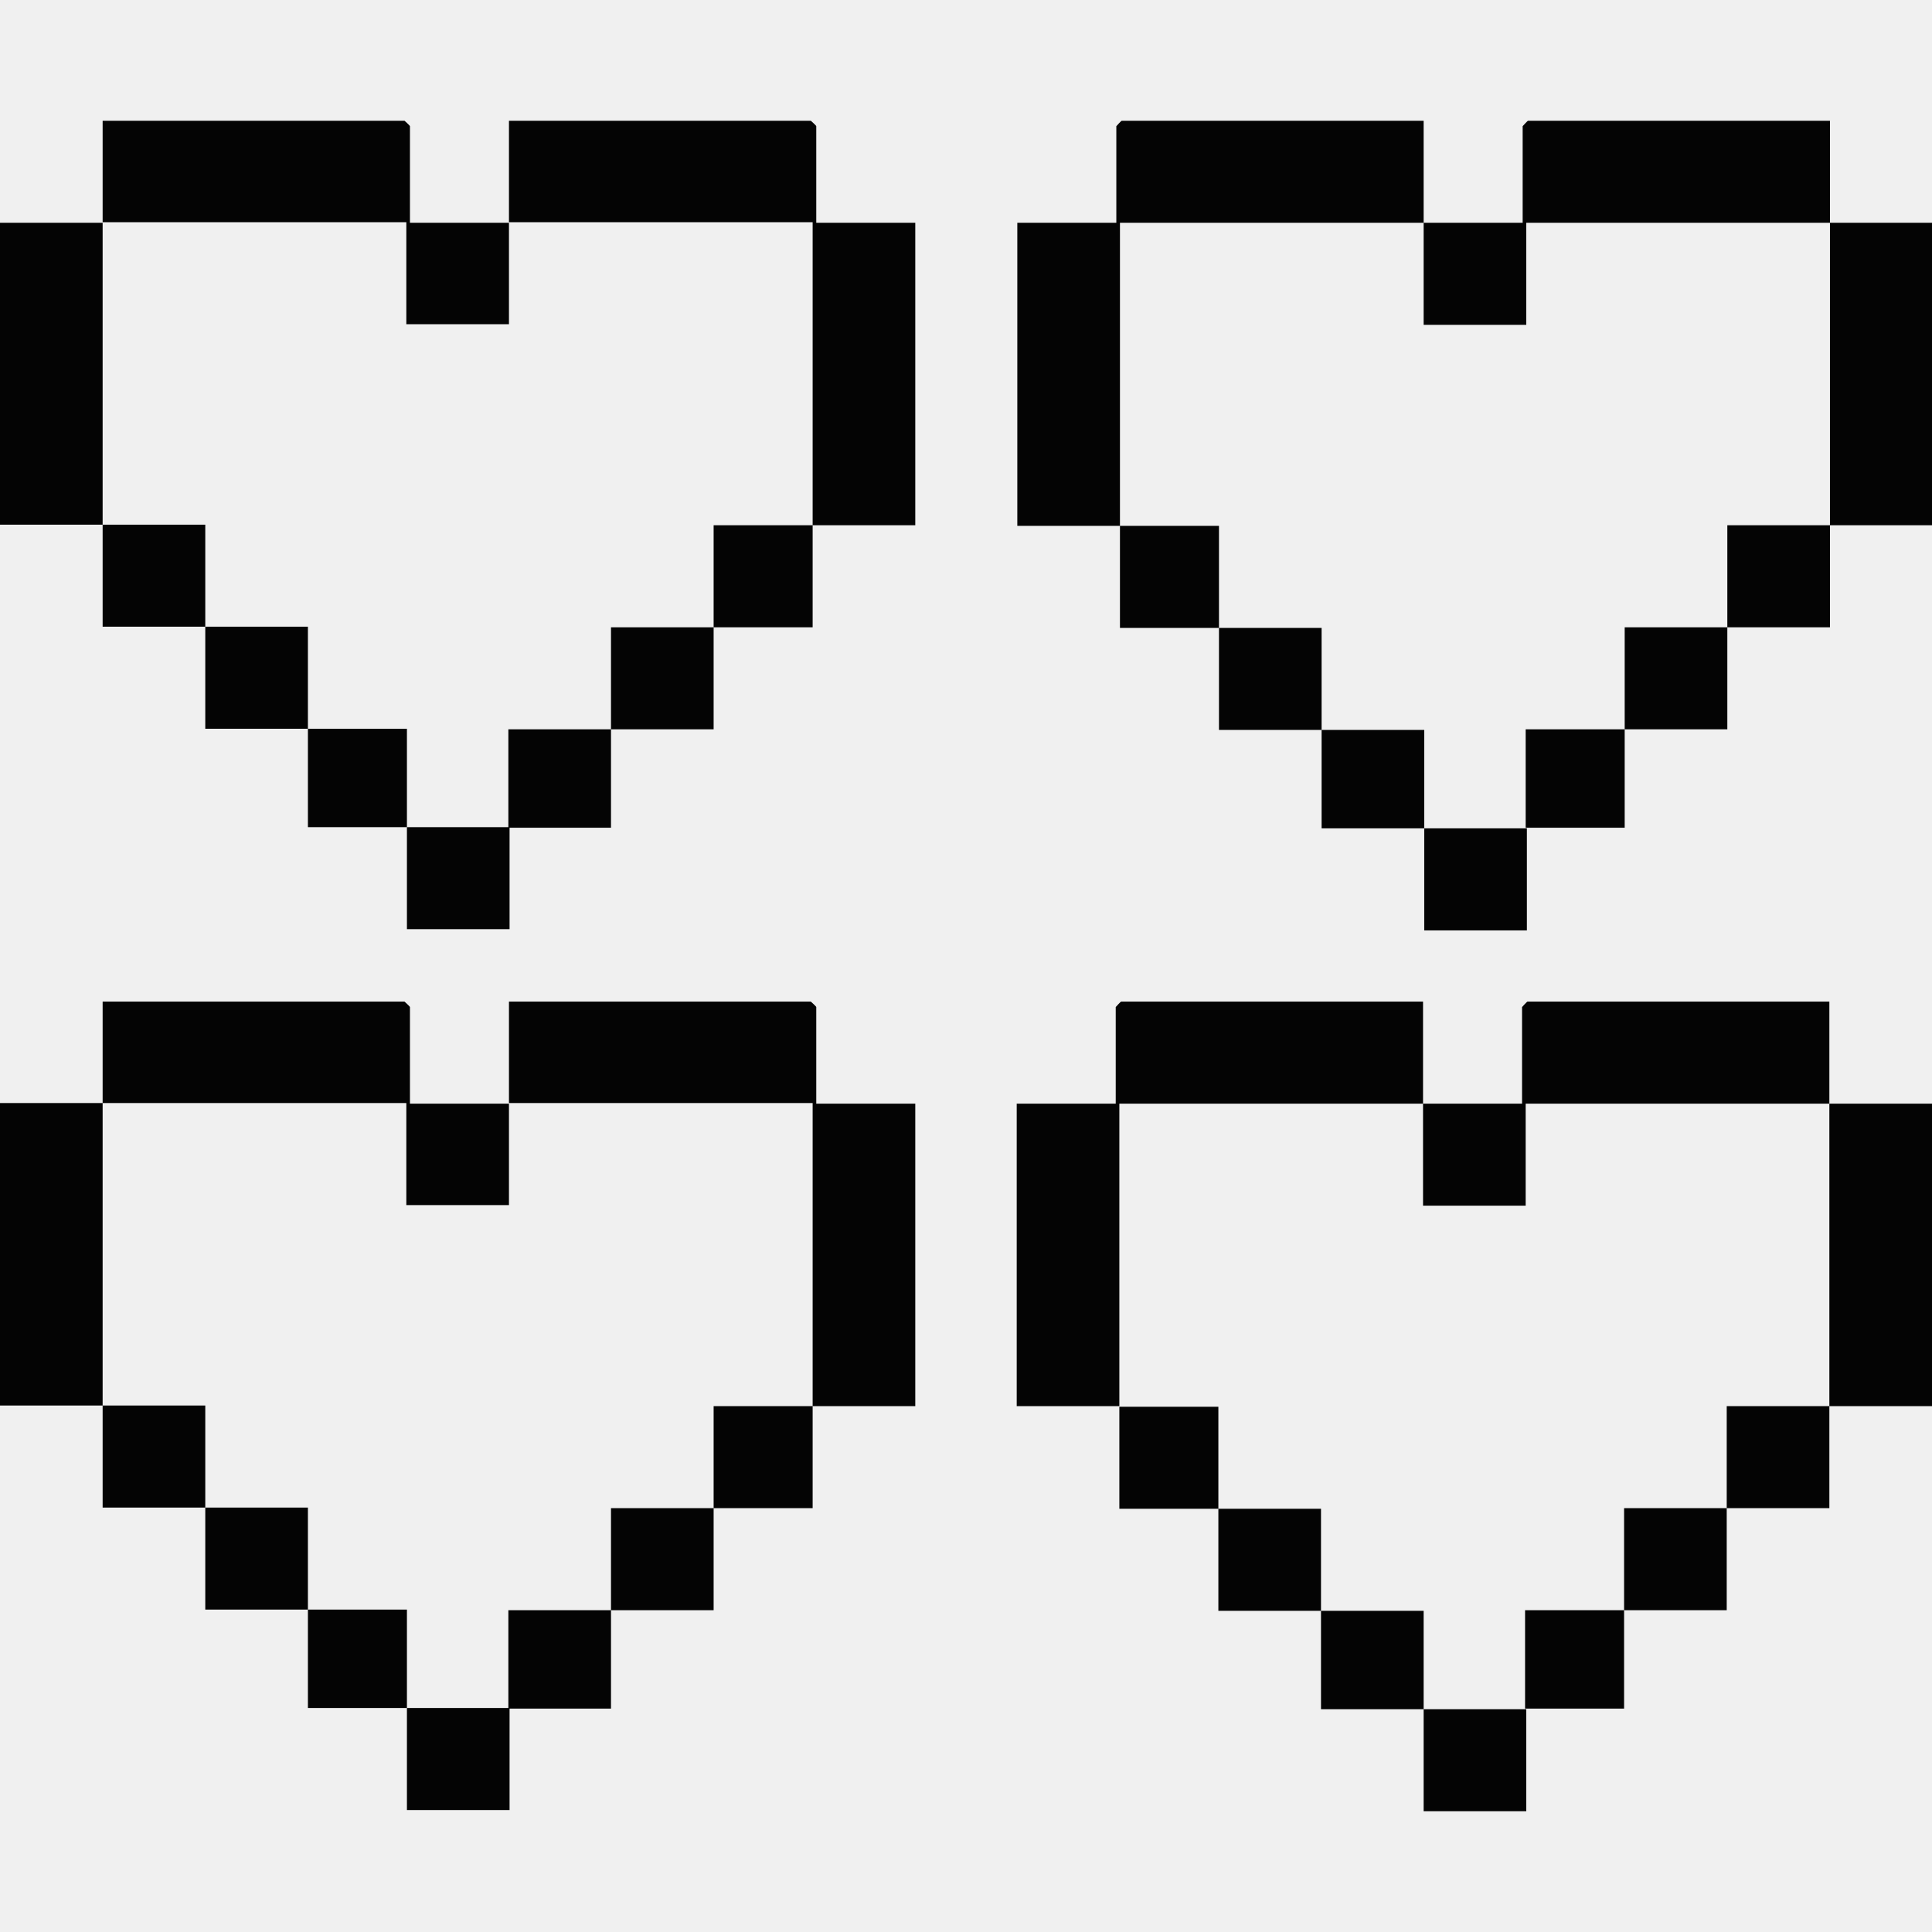
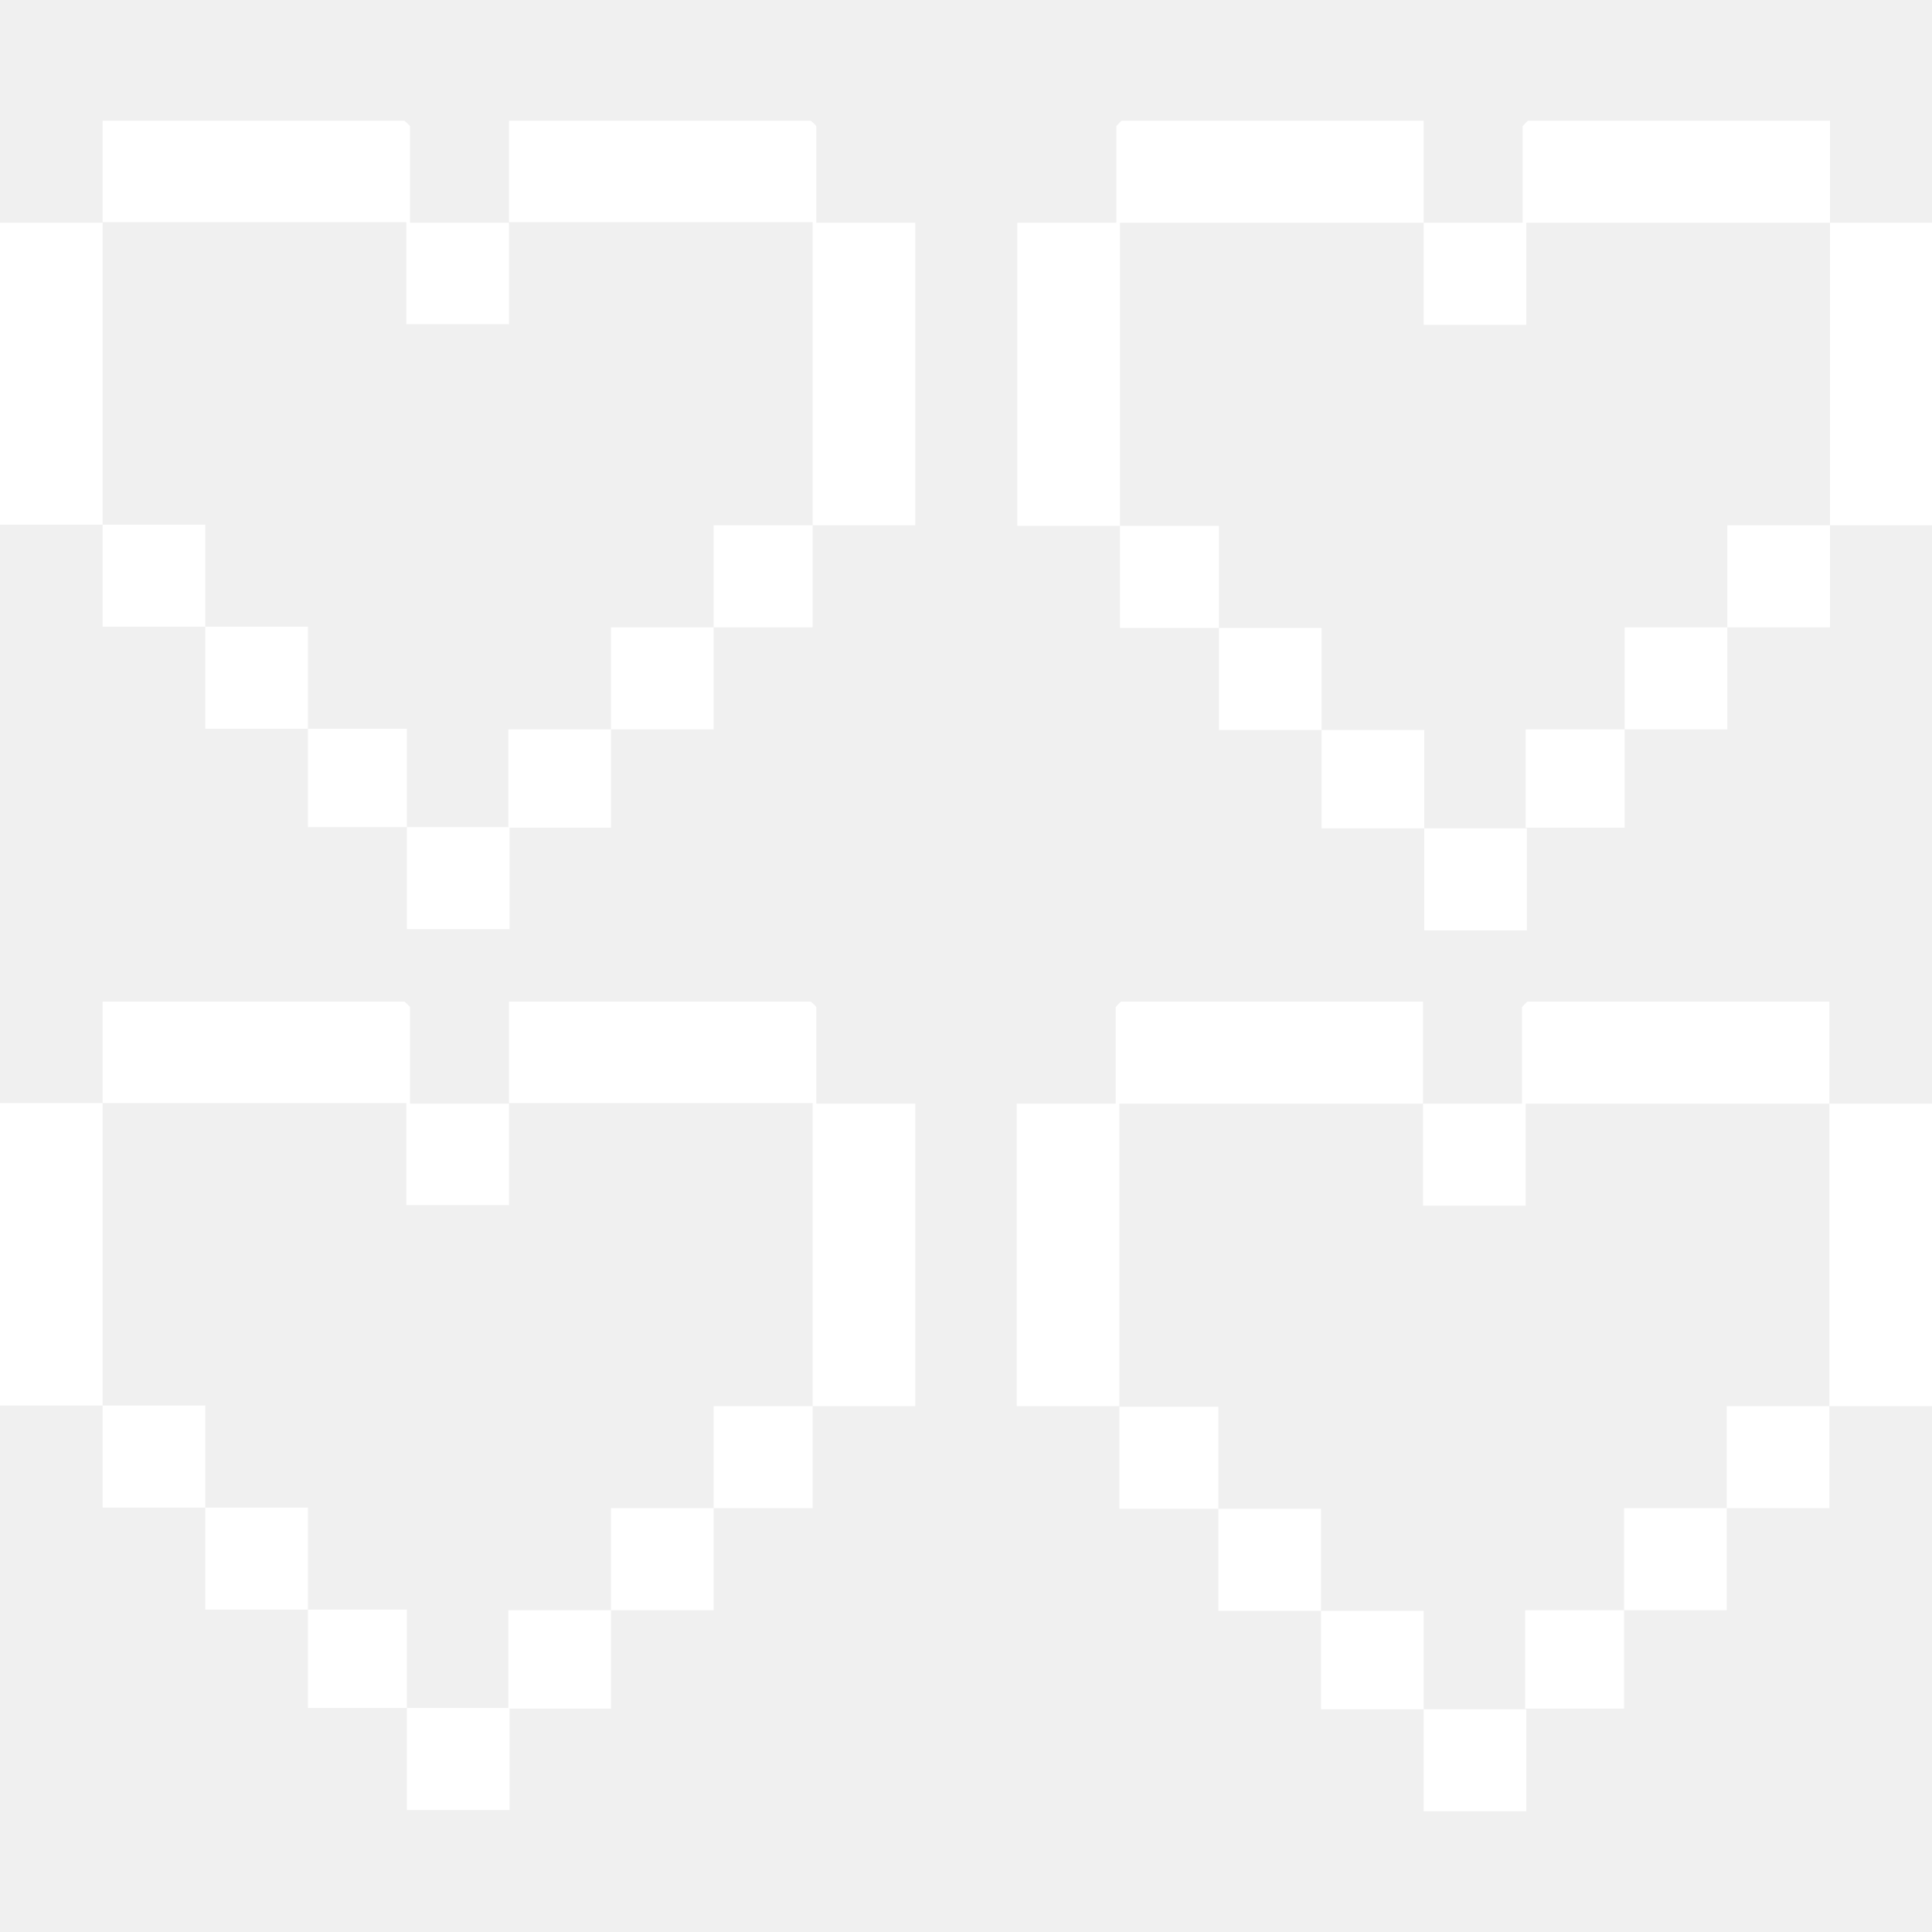
- <svg xmlns="http://www.w3.org/2000/svg" id="a" width="32" height="32" viewBox="0 0 32 32">
-   <path d="M1.7,3.69c0-.56,0-1.13,0-1.69h5s.09.08.09.09v1.6c.55,0,1.09,0,1.64,0,0-.56,0-1.13,0-1.69h5s.09.08.09.09v1.6h1.64v5.01c-.56,0-1.13,0-1.7,0,0,.56,0,1.13,0,1.69-.55,0-1.09,0-1.64,0,0,.56,0,1.13,0,1.69-.56,0-1.13,0-1.7,0,0,.54,0,1.09,0,1.63-.56,0-1.13,0-1.7,0,0-.54,0-1.09,0-1.63.56,0,1.13,0,1.7,0,0-.56,0-1.13,0-1.69.56,0,1.13,0,1.7,0,0-.56,0-1.13,0-1.69.55,0,1.09,0,1.64,0,0-1.67,0-3.34,0-5.02-1.68,0-3.35,0-5.03,0,0,.56,0,1.13,0,1.69h-1.7v-1.69c-1.68,0-3.35,0-5.03,0,0,1.67,0,3.34,0,5.01.56,0,1.13,0,1.7,0,0,.56,0,1.13,0,1.69.56,0,1.13,0,1.7,0,0,.56,0,1.13,0,1.69.55,0,1.09,0,1.64,0,0,.54,0,1.09,0,1.63.56,0,1.13,0,1.7,0,0,.56,0,1.13,0,1.69h-1.7c0-.56,0-1.13,0-1.69-.55,0-1.09,0-1.64,0,0-.54,0-1.09,0-1.63-.56,0-1.13,0-1.7,0,0-.56,0-1.13,0-1.69-.56,0-1.13,0-1.7,0,0-.56,0-1.13,0-1.69-.56,0-1.13,0-1.7,0V3.69c.56,0,1.13,0,1.7,0Z" fill="#040404" />
-   <path d="M1.7,18.28c0-.56,0-1.13,0-1.69h5s.09.08.09.09v1.6c.55,0,1.09,0,1.64,0,0-.56,0-1.13,0-1.69h5s.09.08.09.09v1.6h1.64v5.01c-.56,0-1.13,0-1.7,0,0,.56,0,1.13,0,1.69-.55,0-1.09,0-1.64,0,0,.56,0,1.13,0,1.69-.56,0-1.13,0-1.7,0,0,.54,0,1.09,0,1.63-.56,0-1.13,0-1.7,0,0-.54,0-1.09,0-1.63.56,0,1.13,0,1.7,0,0-.56,0-1.13,0-1.69.56,0,1.13,0,1.7,0,0-.56,0-1.13,0-1.69.55,0,1.09,0,1.64,0,0-1.67,0-3.34,0-5.02-1.68,0-3.35,0-5.03,0,0,.56,0,1.13,0,1.69h-1.7v-1.69c-1.68,0-3.35,0-5.03,0,0,1.67,0,3.34,0,5.01.56,0,1.13,0,1.7,0,0,.56,0,1.13,0,1.69.56,0,1.13,0,1.7,0,0,.56,0,1.13,0,1.69.55,0,1.09,0,1.64,0,0,.54,0,1.09,0,1.63.56,0,1.13,0,1.7,0,0,.56,0,1.13,0,1.69h-1.7c0-.56,0-1.13,0-1.69-.55,0-1.09,0-1.64,0,0-.54,0-1.09,0-1.63-.56,0-1.13,0-1.7,0,0-.56,0-1.13,0-1.69-.56,0-1.13,0-1.7,0,0-.56,0-1.13,0-1.69-.56,0-1.13,0-1.7,0v-5.01c.56,0,1.13,0,1.7,0Z" fill="#040404" />
-   <path d="M18.54,23.29c-.56,0-1.13,0-1.7,0v-5.01h1.64v-1.6s.08-.09.09-.09h5c0,.56,0,1.13,0,1.69.55,0,1.09,0,1.64,0v-1.6s.08-.09.09-.09h5c0,.56,0,1.13,0,1.69.56,0,1.13,0,1.7,0v5.01c-.56,0-1.13,0-1.7,0,0,.56,0,1.13,0,1.69-.56,0-1.13,0-1.7,0,0,.56,0,1.13,0,1.69-.56,0-1.13,0-1.7,0,0,.54,0,1.09,0,1.63-.55,0-1.09,0-1.64,0,0-.54,0-1.09,0-1.63.55,0,1.09,0,1.64,0,0-.56,0-1.13,0-1.69.56,0,1.13,0,1.7,0,0-.56,0-1.13,0-1.69.56,0,1.13,0,1.7,0,0-1.67,0-3.34,0-5.01-1.68,0-3.35,0-5.03,0v1.69h-1.7c0-.56,0-1.13,0-1.69-1.68,0-3.35,0-5.03,0,0,1.67,0,3.34,0,5.02.55,0,1.09,0,1.64,0,0,.56,0,1.13,0,1.69.56,0,1.13,0,1.7,0,0,.56,0,1.13,0,1.69.56,0,1.13,0,1.7,0,0,.54,0,1.09,0,1.63.56,0,1.13,0,1.7,0,0,.56,0,1.13,0,1.69h-1.7c0-.56,0-1.13,0-1.69-.56,0-1.13,0-1.7,0,0-.54,0-1.09,0-1.63-.56,0-1.13,0-1.7,0,0-.56,0-1.13,0-1.69-.55,0-1.09,0-1.64,0,0-.56,0-1.13,0-1.69Z" fill="#040404" />
-   <path d="M18.55,8.71c-.56,0-1.13,0-1.7,0V3.69h1.64v-1.6s.08-.09.09-.09h5c0,.56,0,1.13,0,1.69.55,0,1.09,0,1.64,0v-1.6s.08-.09.09-.09h5c0,.56,0,1.13,0,1.69.56,0,1.13,0,1.7,0v5.01c-.56,0-1.13,0-1.7,0,0,.56,0,1.13,0,1.69-.56,0-1.13,0-1.7,0,0,.56,0,1.13,0,1.69-.56,0-1.13,0-1.7,0,0,.54,0,1.09,0,1.63-.55,0-1.09,0-1.64,0,0-.54,0-1.09,0-1.63.55,0,1.09,0,1.64,0,0-.56,0-1.13,0-1.69.56,0,1.13,0,1.7,0,0-.56,0-1.13,0-1.69.56,0,1.13,0,1.7,0,0-1.67,0-3.34,0-5.01-1.68,0-3.35,0-5.03,0v1.69h-1.7c0-.56,0-1.13,0-1.69-1.68,0-3.35,0-5.03,0,0,1.67,0,3.34,0,5.02.55,0,1.09,0,1.64,0,0,.56,0,1.13,0,1.69.56,0,1.13,0,1.7,0,0,.56,0,1.13,0,1.69.56,0,1.13,0,1.7,0,0,.54,0,1.09,0,1.63.56,0,1.13,0,1.7,0,0,.56,0,1.13,0,1.69h-1.7c0-.56,0-1.13,0-1.69-.56,0-1.13,0-1.7,0,0-.54,0-1.09,0-1.63-.56,0-1.13,0-1.7,0,0-.56,0-1.13,0-1.69-.55,0-1.09,0-1.64,0,0-.56,0-1.13,0-1.69Z" fill="#040404" />
+ <svg xmlns="http://www.w3.org/2000/svg" id="a" width="32" height="32" version="1.1" viewBox="0 0 32 32">
+   <path d="M1.7,3.69v-1.69h5s.09.08.09.09v1.6h1.64v-1.69h5s.09.08.09.09v1.6h1.64v5.01h-1.7v1.69h-1.64v1.69h-1.7v1.63h-1.7v-1.63h1.7v-1.69h1.7v-1.69h1.64V3.68h-5.03v1.69h-1.7v-1.69H1.7v5.01h1.7v1.69h1.7v1.69h1.64v1.63h1.7v1.69h-1.7v-1.69h-1.64v-1.63h-1.7v-1.69h-1.7v-1.69H0V3.69h1.7Z" fill="#fff" />
+   <path d="M1.7,18.28v-1.69h5s.09.08.09.09v1.6h1.64v-1.69h5s.09.08.09.09v1.6h1.64v5.01h-1.7v1.69h-1.64v1.69h-1.7v1.63h-1.7v-1.63h1.7v-1.69h1.7v-1.69h1.64v-5.02h-5.03v1.69h-1.7v-1.69H1.7v5.01h1.7v1.69h1.7v1.69h1.64v1.63h1.7v1.69h-1.7v-1.69h-1.64v-1.63h-1.7v-1.69h-1.7v-1.69H0v-5.01h1.7,0Z" fill="#fff" />
+   <path d="M18.54,23.29h-1.7v-5.01h1.64v-1.6s.08-.09.09-.09h5v1.69h1.64v-1.6s.08-.09.09-.09h5v1.69h1.7v5.01h-1.7v1.69h-1.7v1.69h-1.7v1.63h-1.64v-1.63h1.64v-1.69h1.7v-1.69h1.7v-5.01h-5.03v1.69h-1.7v-1.69h-5.03v5.02h1.64v1.69h1.7v1.69h1.7v1.63h1.7v1.69h-1.7v-1.69h-1.7v-1.63h-1.7v-1.69h-1.64v-1.69h0Z" fill="#fff" />
+   <path d="M18.55,8.71h-1.7V3.69h1.64v-1.6s.08-.09.09-.09h5v1.69h1.64v-1.6s.08-.09.09-.09h5v1.69h1.7v5.01h-1.7v1.69h-1.7v1.69h-1.7v1.63h-1.64v-1.63h1.64v-1.69h1.7v-1.69h1.7V3.69h-5.03v1.69h-1.7v-1.69h-5.03v5.02h1.64v1.69h1.7v1.69h1.7v1.63h1.7v1.69h-1.7v-1.69h-1.7v-1.63h-1.7v-1.69h-1.64c0-.56,0-1.13,0-1.69Z" fill="#fff" />
</svg>
